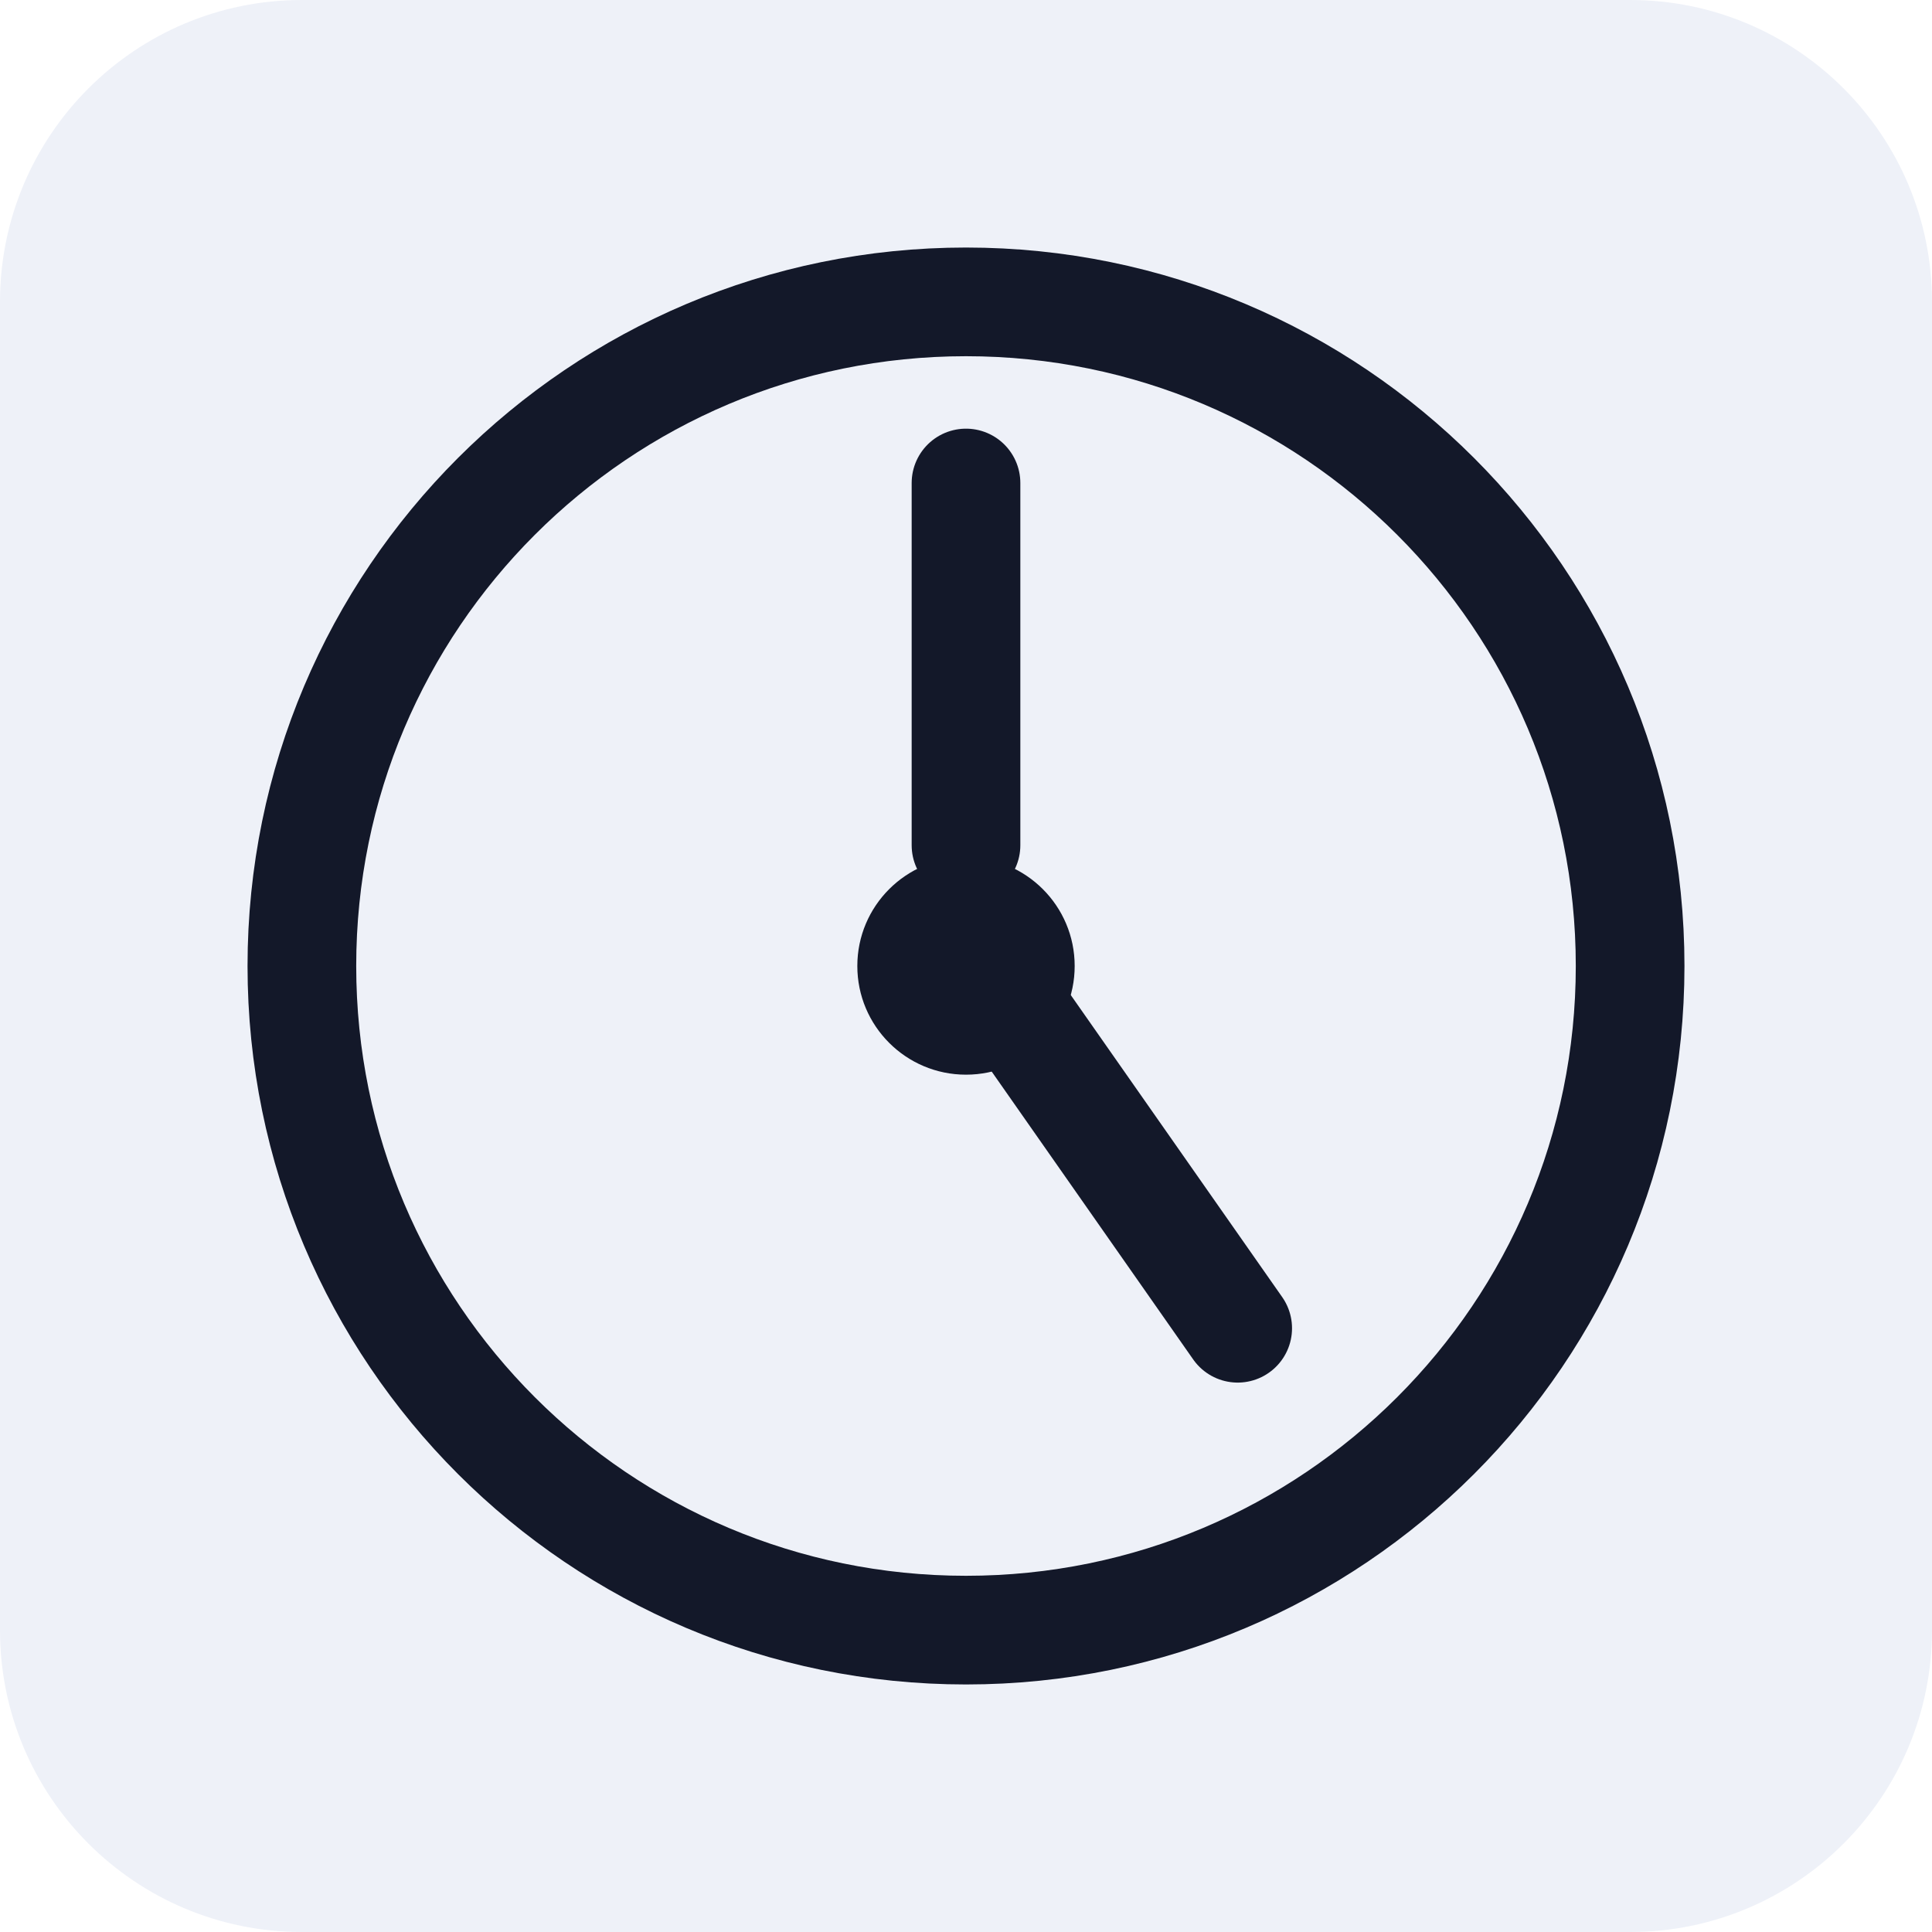
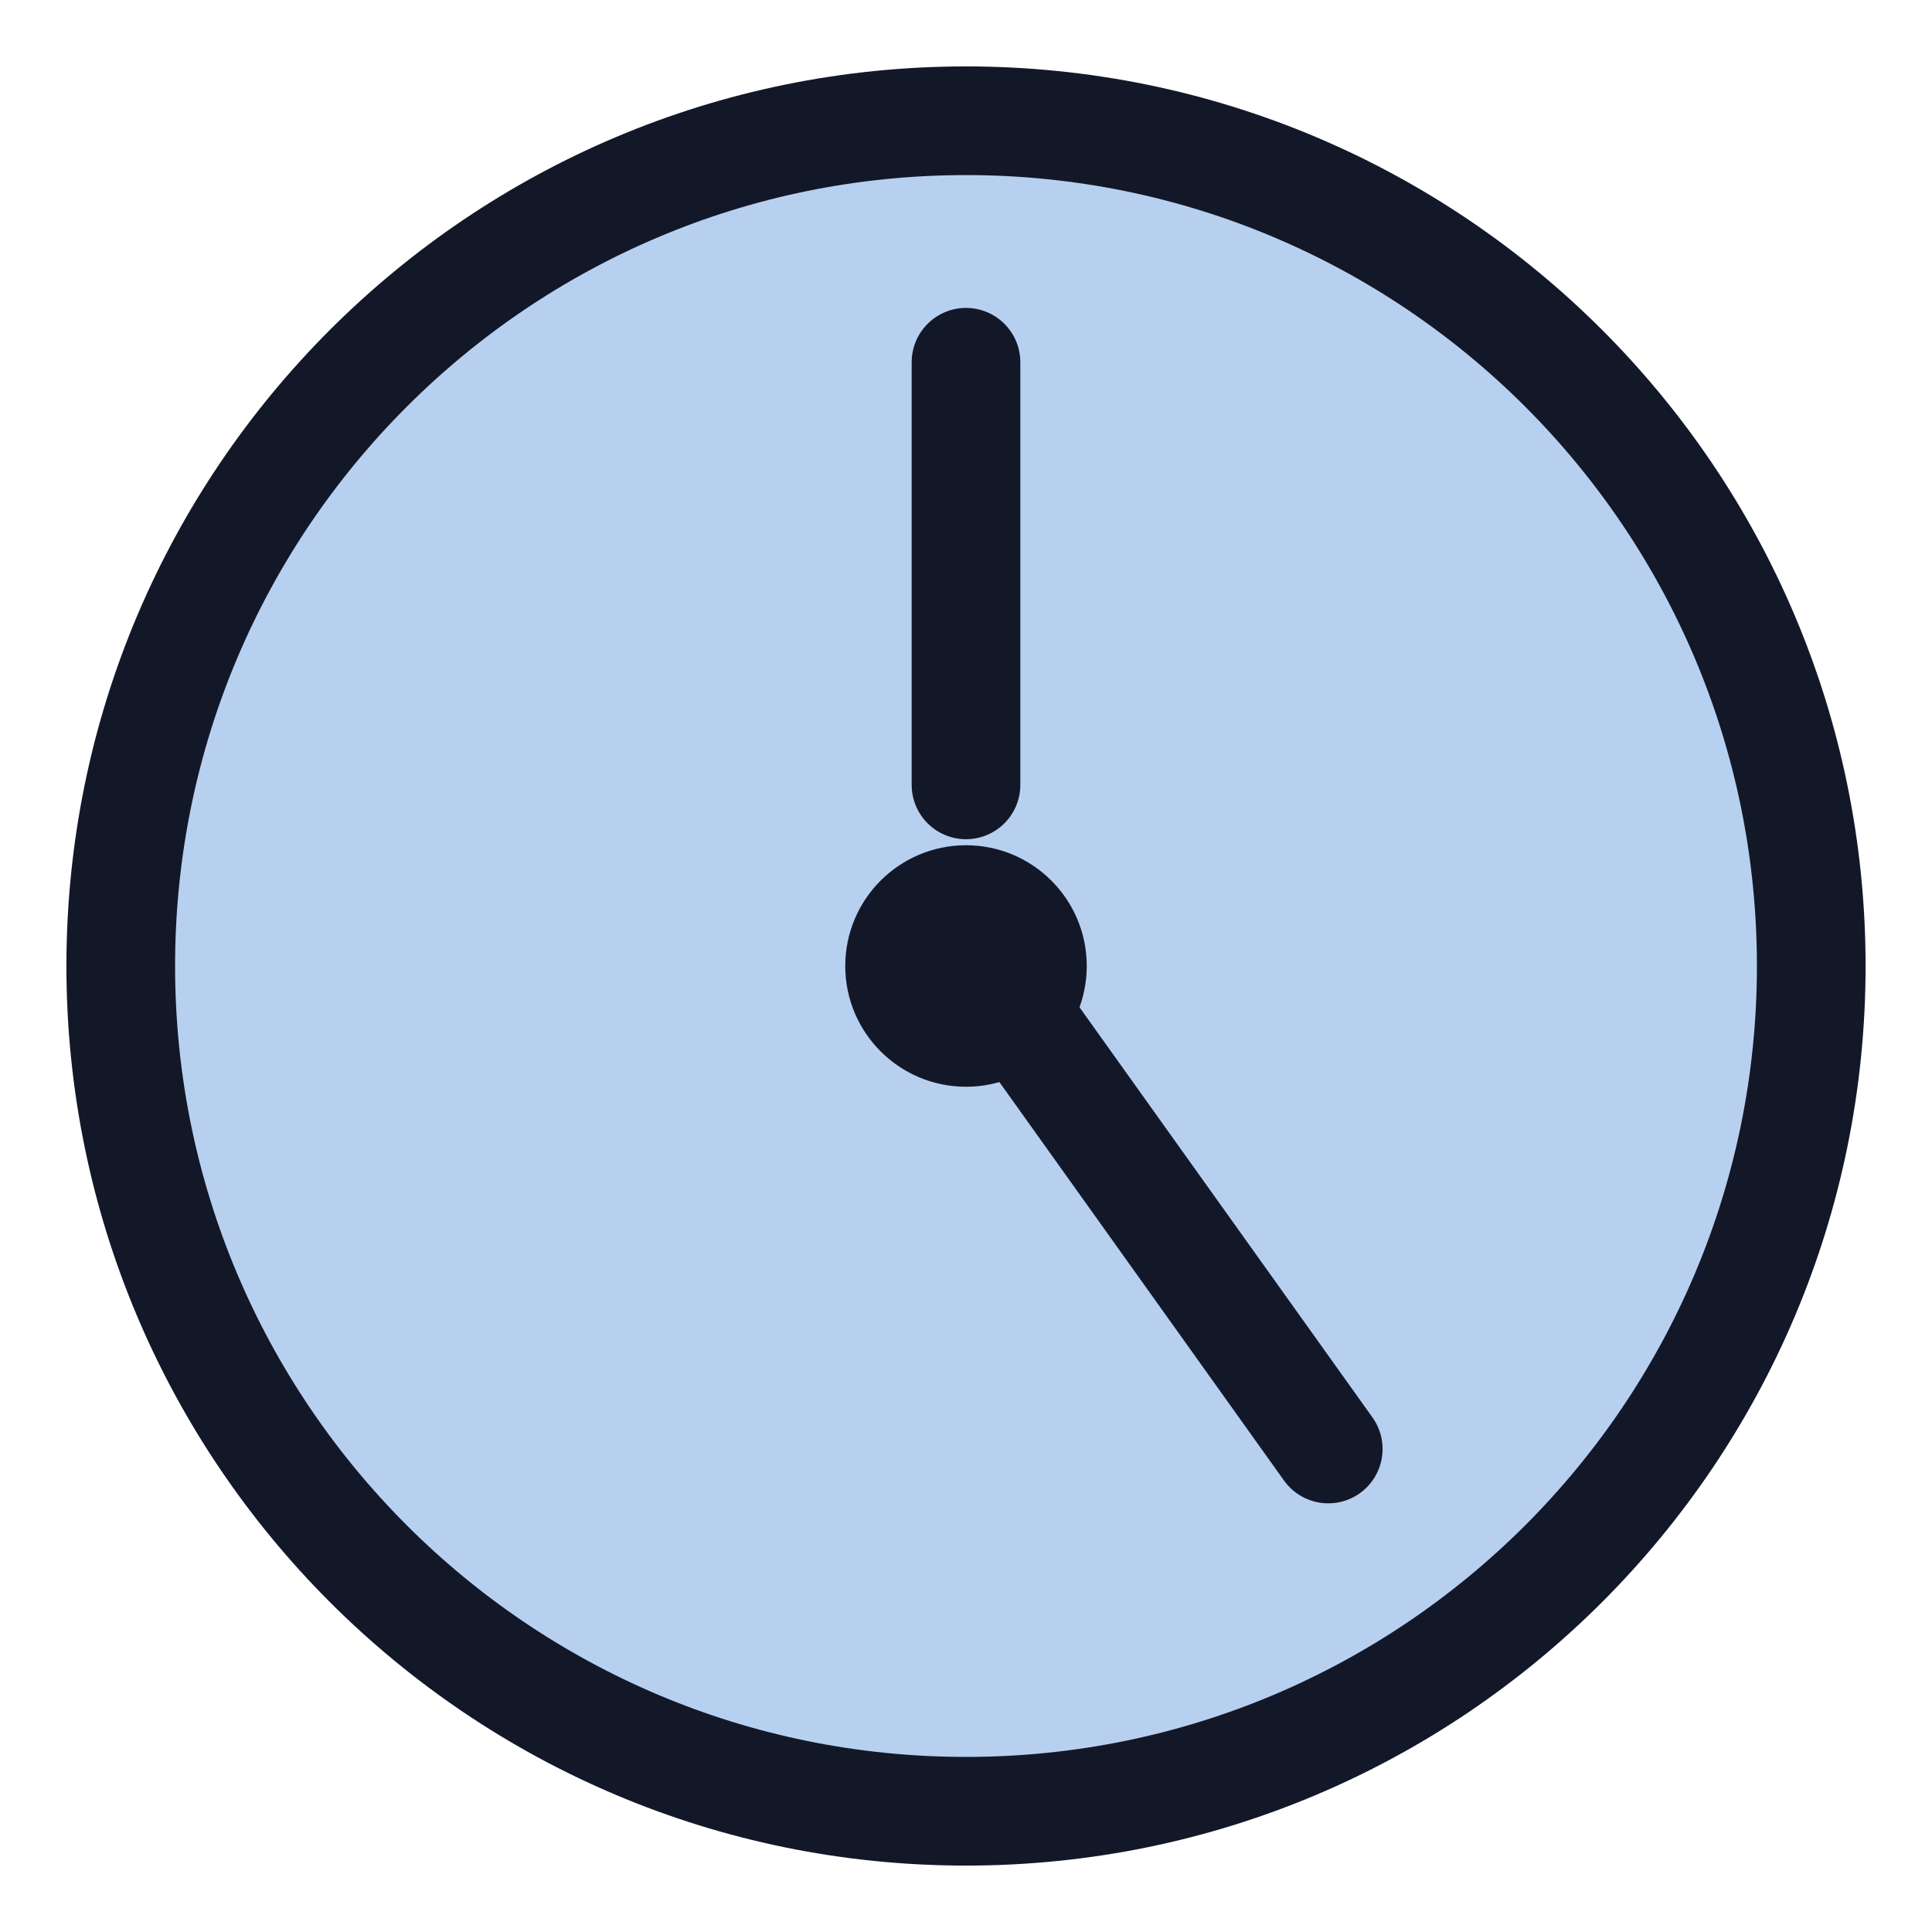
<svg xmlns="http://www.w3.org/2000/svg" viewBox="0 0 32 32">
-   <rect width="32" height="32" rx="5" fill="#eef1f8" />
-   <circle cx="16" cy="16" r="11" stroke="#131829" stroke-width="1.8" fill="none" />
-   <circle cx="16" cy="16" r="1.8" fill="#131829" />
-   <path d="M16 8 V 14 M20.5 22 L 17 17" stroke="#131829" stroke-width="1.8" stroke-linecap="round" fill="none" />
+   <circle cx="16" cy="16" r="14" fill="#b8d0f0" stroke="#131829" stroke-width="1.8" />
+   <circle cx="16" cy="16" r="2" fill="#131829" />
+   <path d="M16 6 V 13 M22 24 L 17 17" stroke="#131829" stroke-width="1.8" stroke-linecap="round" fill="none" />
</svg>
